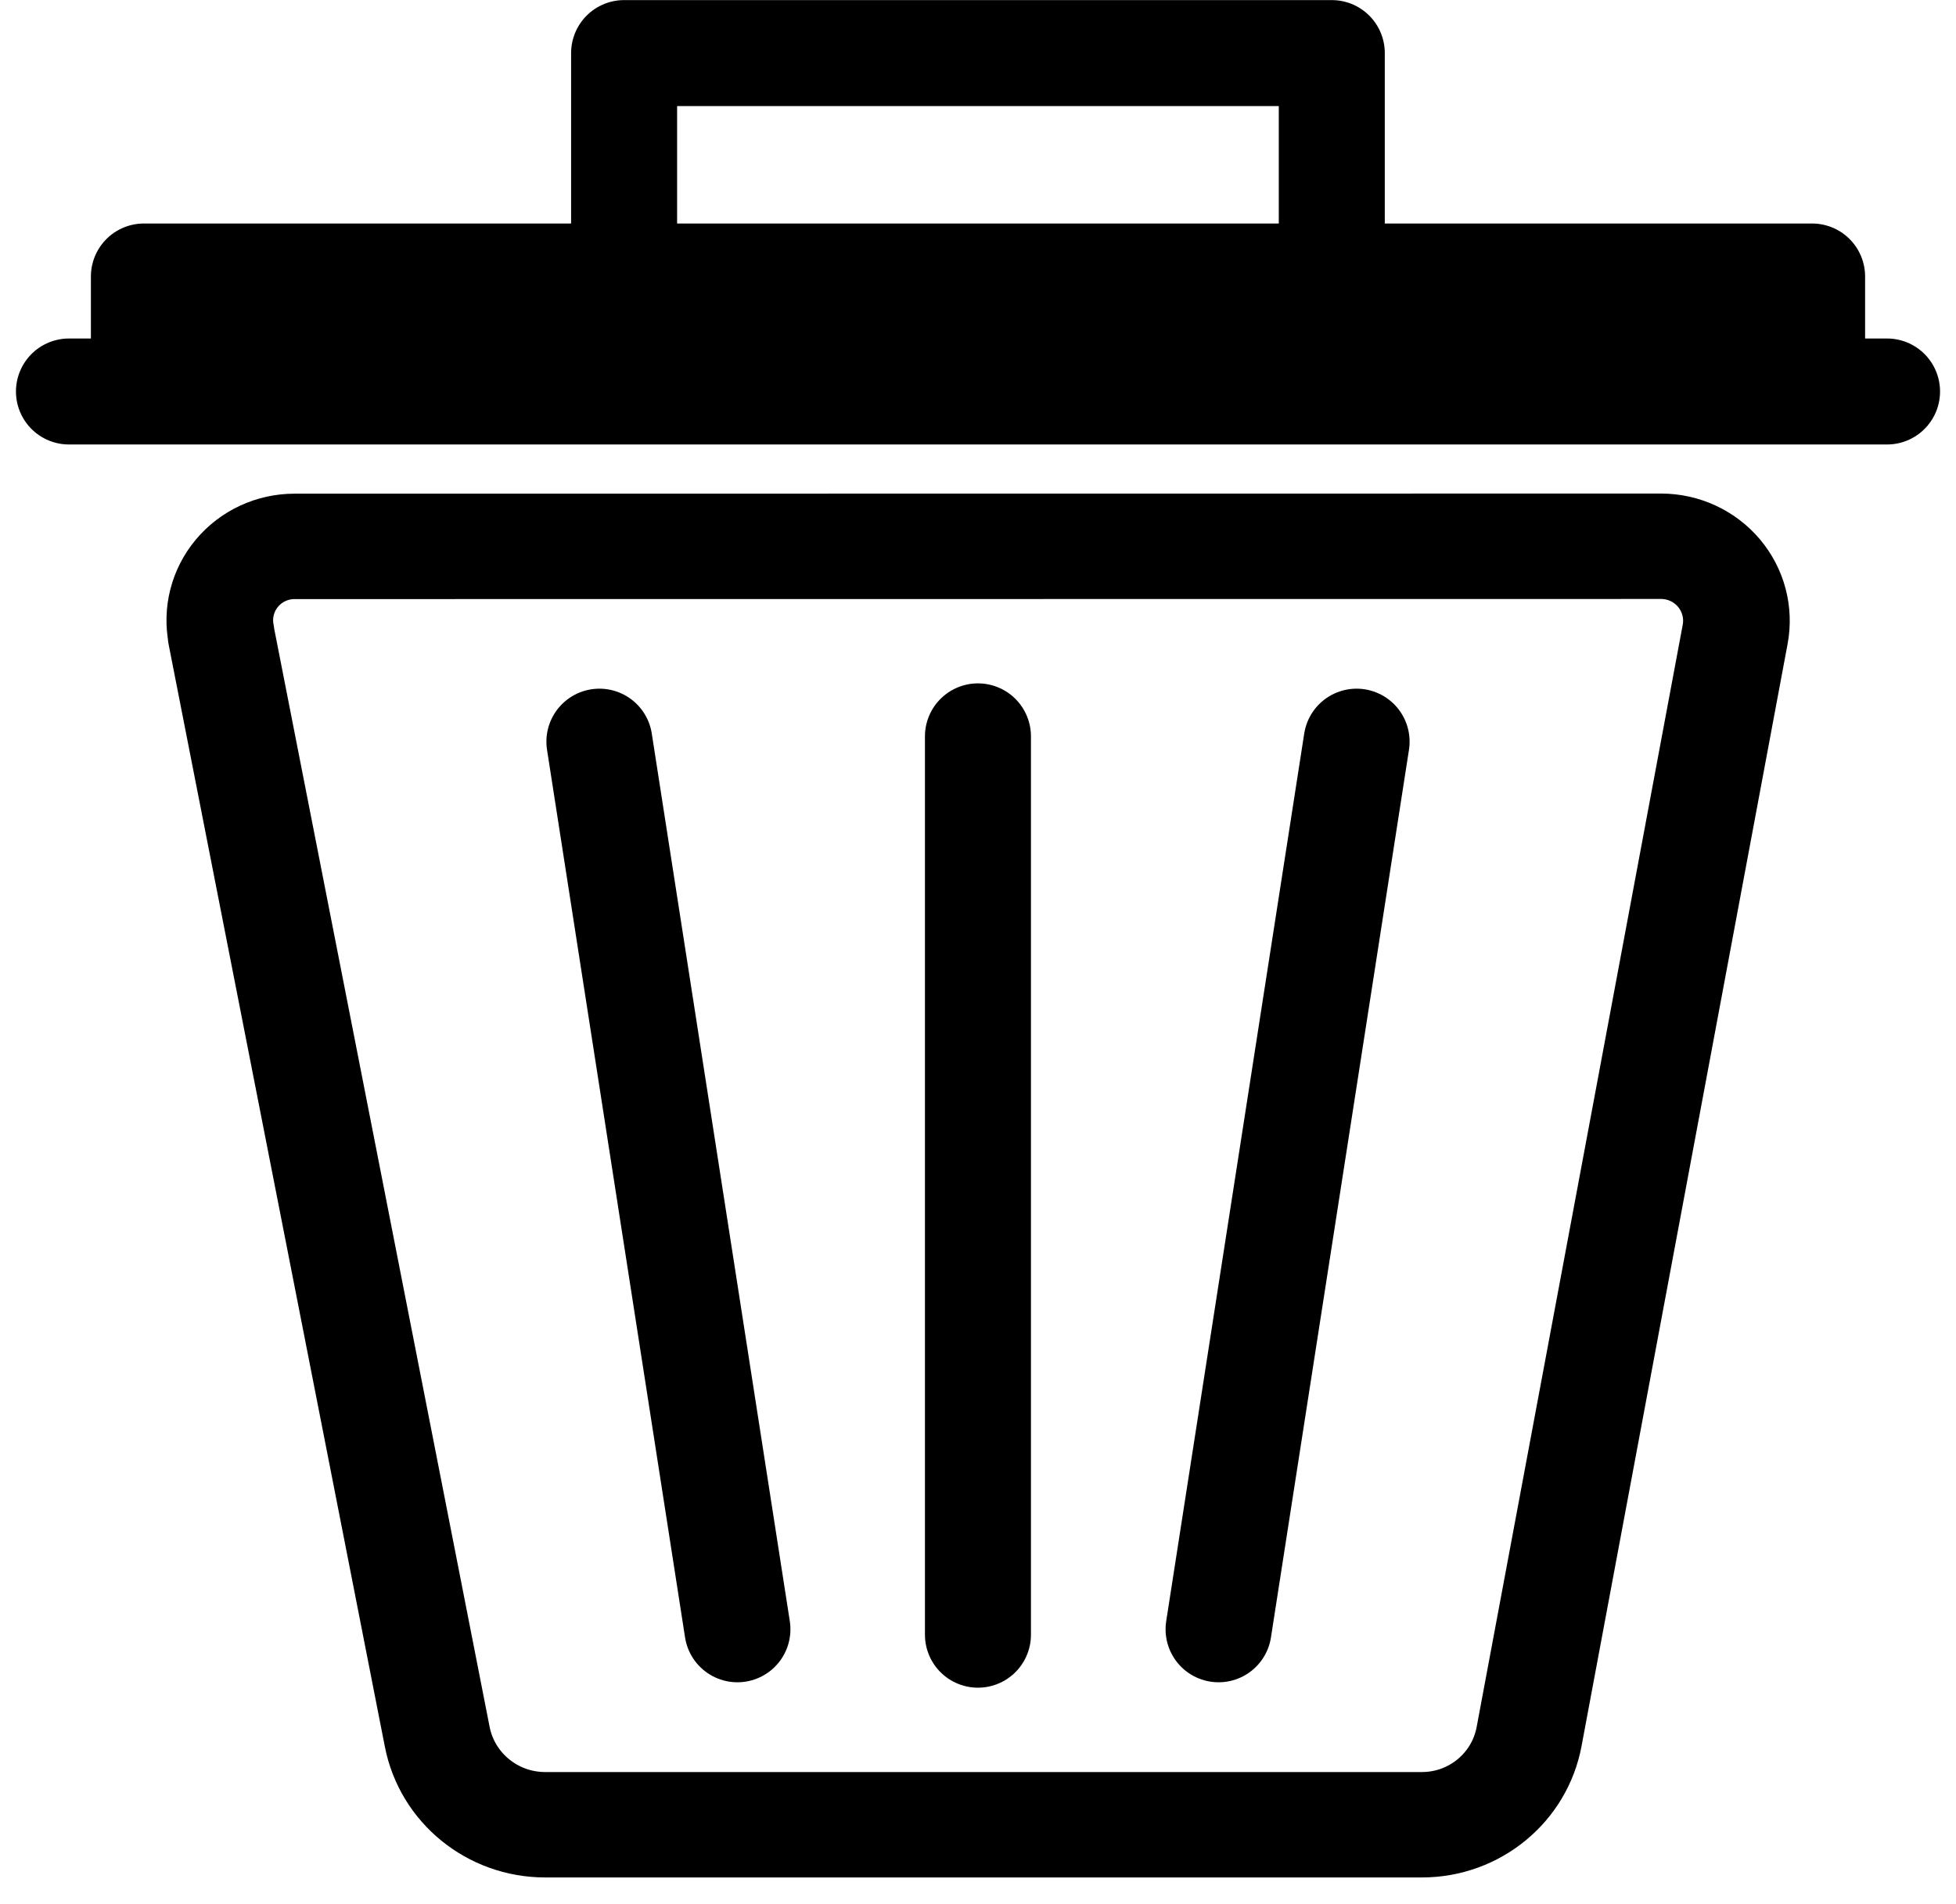
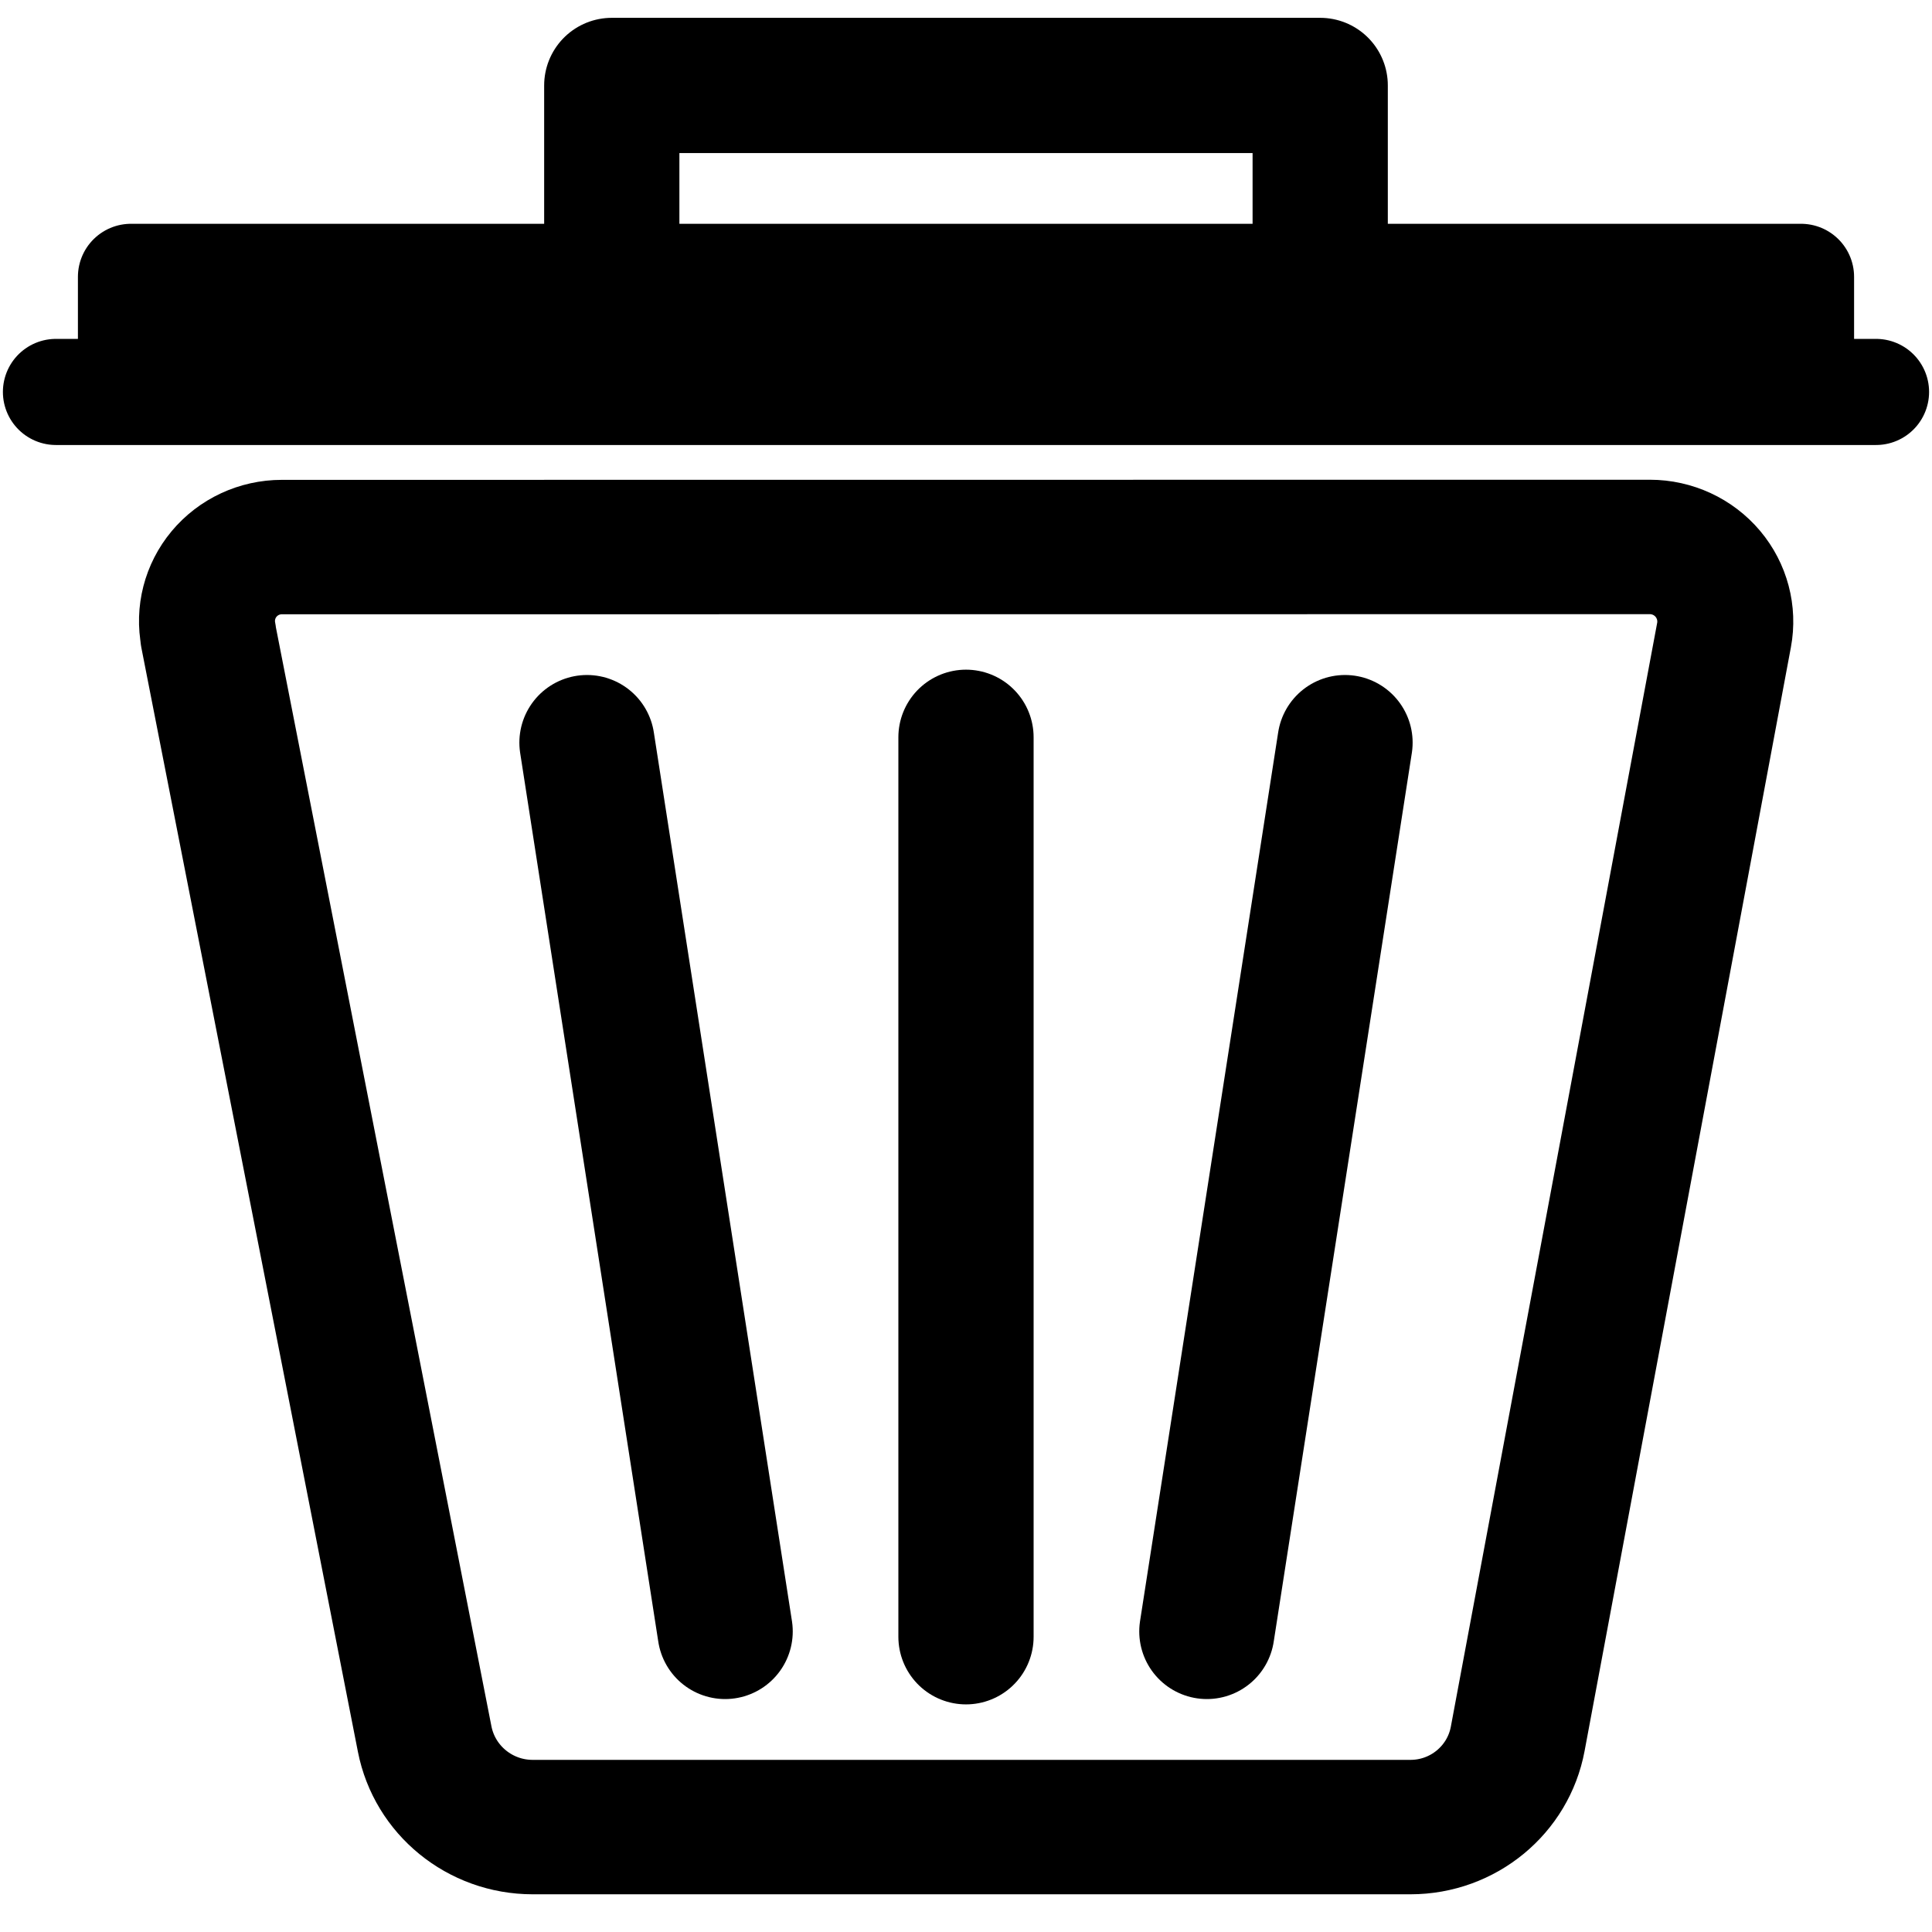
- <svg xmlns="http://www.w3.org/2000/svg" width="18.452" height="17.962" viewBox="0 0 18.452 17.962" version="1.1" id="svg1">
+ <svg xmlns="http://www.w3.org/2000/svg" width="100" height="100" viewBox="0 0 100 100" version="1.1" id="svg1">
  <defs id="defs1">
    </defs>
  <g id="layer1" transform="translate(-13.98849,-13.98918)">
    <path id="path1-5" style="display:none;fill:#0000ff;stroke:#0000ff;stroke-width:0.868;stroke-linecap:round;stroke-linejoin:round;stroke-dasharray:none" d="m 16.006,19.933 2.6,13.655 h 10.858 l 2.53,-13.604 z" />
-     <path id="path1" style="fill:none;stroke:#000000;stroke-width:1.122;stroke-linecap:round;stroke-linejoin:round;stroke-dasharray:none" d="m 15.871,21.002 2.275,11.734 a 1.156,1.156 39.514 0 0 1.135,0.936 h 9.224 a 1.146,1.146 140.234 0 0 1.127,-0.938 l 2.168,-11.733 a 0.793,0.793 50.231 0 0 -0.78,-0.937 l -3.857,3.45e-4 -10.518,9.42e-4 a 0.786,0.786 129.511 0 0 -0.772,0.936 z" transform="matrix(0.8967401,0,0,0.8864561,1.840981,1.357473)" />
-     <path style="fill:#aa0000;stroke:#000000;stroke-width:1;stroke-linecap:round;stroke-linejoin:round;stroke-dasharray:none" d="m 14.639,17.683 h 17.151 v 0" id="path2" />
-     <path style="fill:#aa0000;stroke:#000000;stroke-width:1;stroke-linecap:round;stroke-linejoin:round;stroke-dasharray:none" d="m 23.214,20.937 v 8.476 0" id="path2-7" />
-     <path style="fill:#aa0000;stroke:#000000;stroke-width:1;stroke-linecap:round;stroke-linejoin:round;stroke-dasharray:none" d="m 19.643,20.987 1.302,8.375 v 0" id="path2-7-8" />
-     <path style="fill:#aa0000;stroke:#000000;stroke-width:1;stroke-linecap:round;stroke-linejoin:round;stroke-dasharray:none" d="m 26.786,20.987 -1.302,8.375 v 0" id="path2-7-8-3" />
-     <path style="fill:#000000;stroke:#000000;stroke-width:1;stroke-linecap:round;stroke-linejoin:round;stroke-dasharray:none" d="M 15.346,17.359 V 16.598 h 15.737 v 0.76" id="path3" />
-     <path style="fill:none;stroke:#000000;stroke-width:1;stroke-linecap:round;stroke-linejoin:round;stroke-dasharray:none" d="m 19.876,16.575 v -2.085 h 6.676 v 2.085" id="path3-4" />
+     <path id="path1" style="fill:none;stroke:#000000;stroke-width:1.429;stroke-linecap:round;stroke-linejoin:round;stroke-dasharray:none" d="m 15.871,21.002 2.275,11.734 a 1.156,1.156 39.514 0 0 1.135,0.936 h 9.224 a 1.146,1.146 140.234 0 0 1.127,-0.938 l 2.168,-11.733 a 0.793,0.793 50.231 0 0 -0.78,-0.937 l -3.857,3.45e-4 -10.518,9.42e-4 a 0.786,0.786 129.511 0 0 -0.772,0.936 z" transform="matrix(4.925626,0,0,4.869138,-53.41102,-55.3952)" />
+     <path style="fill:#aa0000;stroke:#000000;stroke-width:5.493;stroke-linecap:round;stroke-linejoin:round;stroke-dasharray:none" d="m 16.885,34.276 h 94.206 v 0" id="path2" />
+     <path style="fill:#aa0000;stroke:#000000;stroke-width:7;stroke-linecap:round;stroke-linejoin:round;stroke-dasharray:none" d="m 63.988,52.151 v 46.557 0" id="path2-7" />
+     <path style="fill:#aa0000;stroke:#000000;stroke-width:7;stroke-linecap:round;stroke-linejoin:round;stroke-dasharray:none" d="m 44.371,52.427 7.15,46.005 v 0" id="path2-7-8" />
+     <path style="fill:#aa0000;stroke:#000000;stroke-width:7;stroke-linecap:round;stroke-linejoin:round;stroke-dasharray:none" d="m 83.606,52.427 -7.15,46.005 v 0" id="path2-7-8-3" />
+     <path style="fill:#000000;stroke:#000000;stroke-width:5.493;stroke-linecap:round;stroke-linejoin:round;stroke-dasharray:none" d="m 20.768,32.496 v -4.177 h 86.441 v 4.177" id="path3" />
+     <path style="fill:none;stroke:#000000;stroke-width:7;stroke-linecap:round;stroke-linejoin:round;stroke-dasharray:none" d="m 45.654,29.866 v -11.454 h 36.668 v 11.454" id="path3-4" />
  </g>
</svg>
